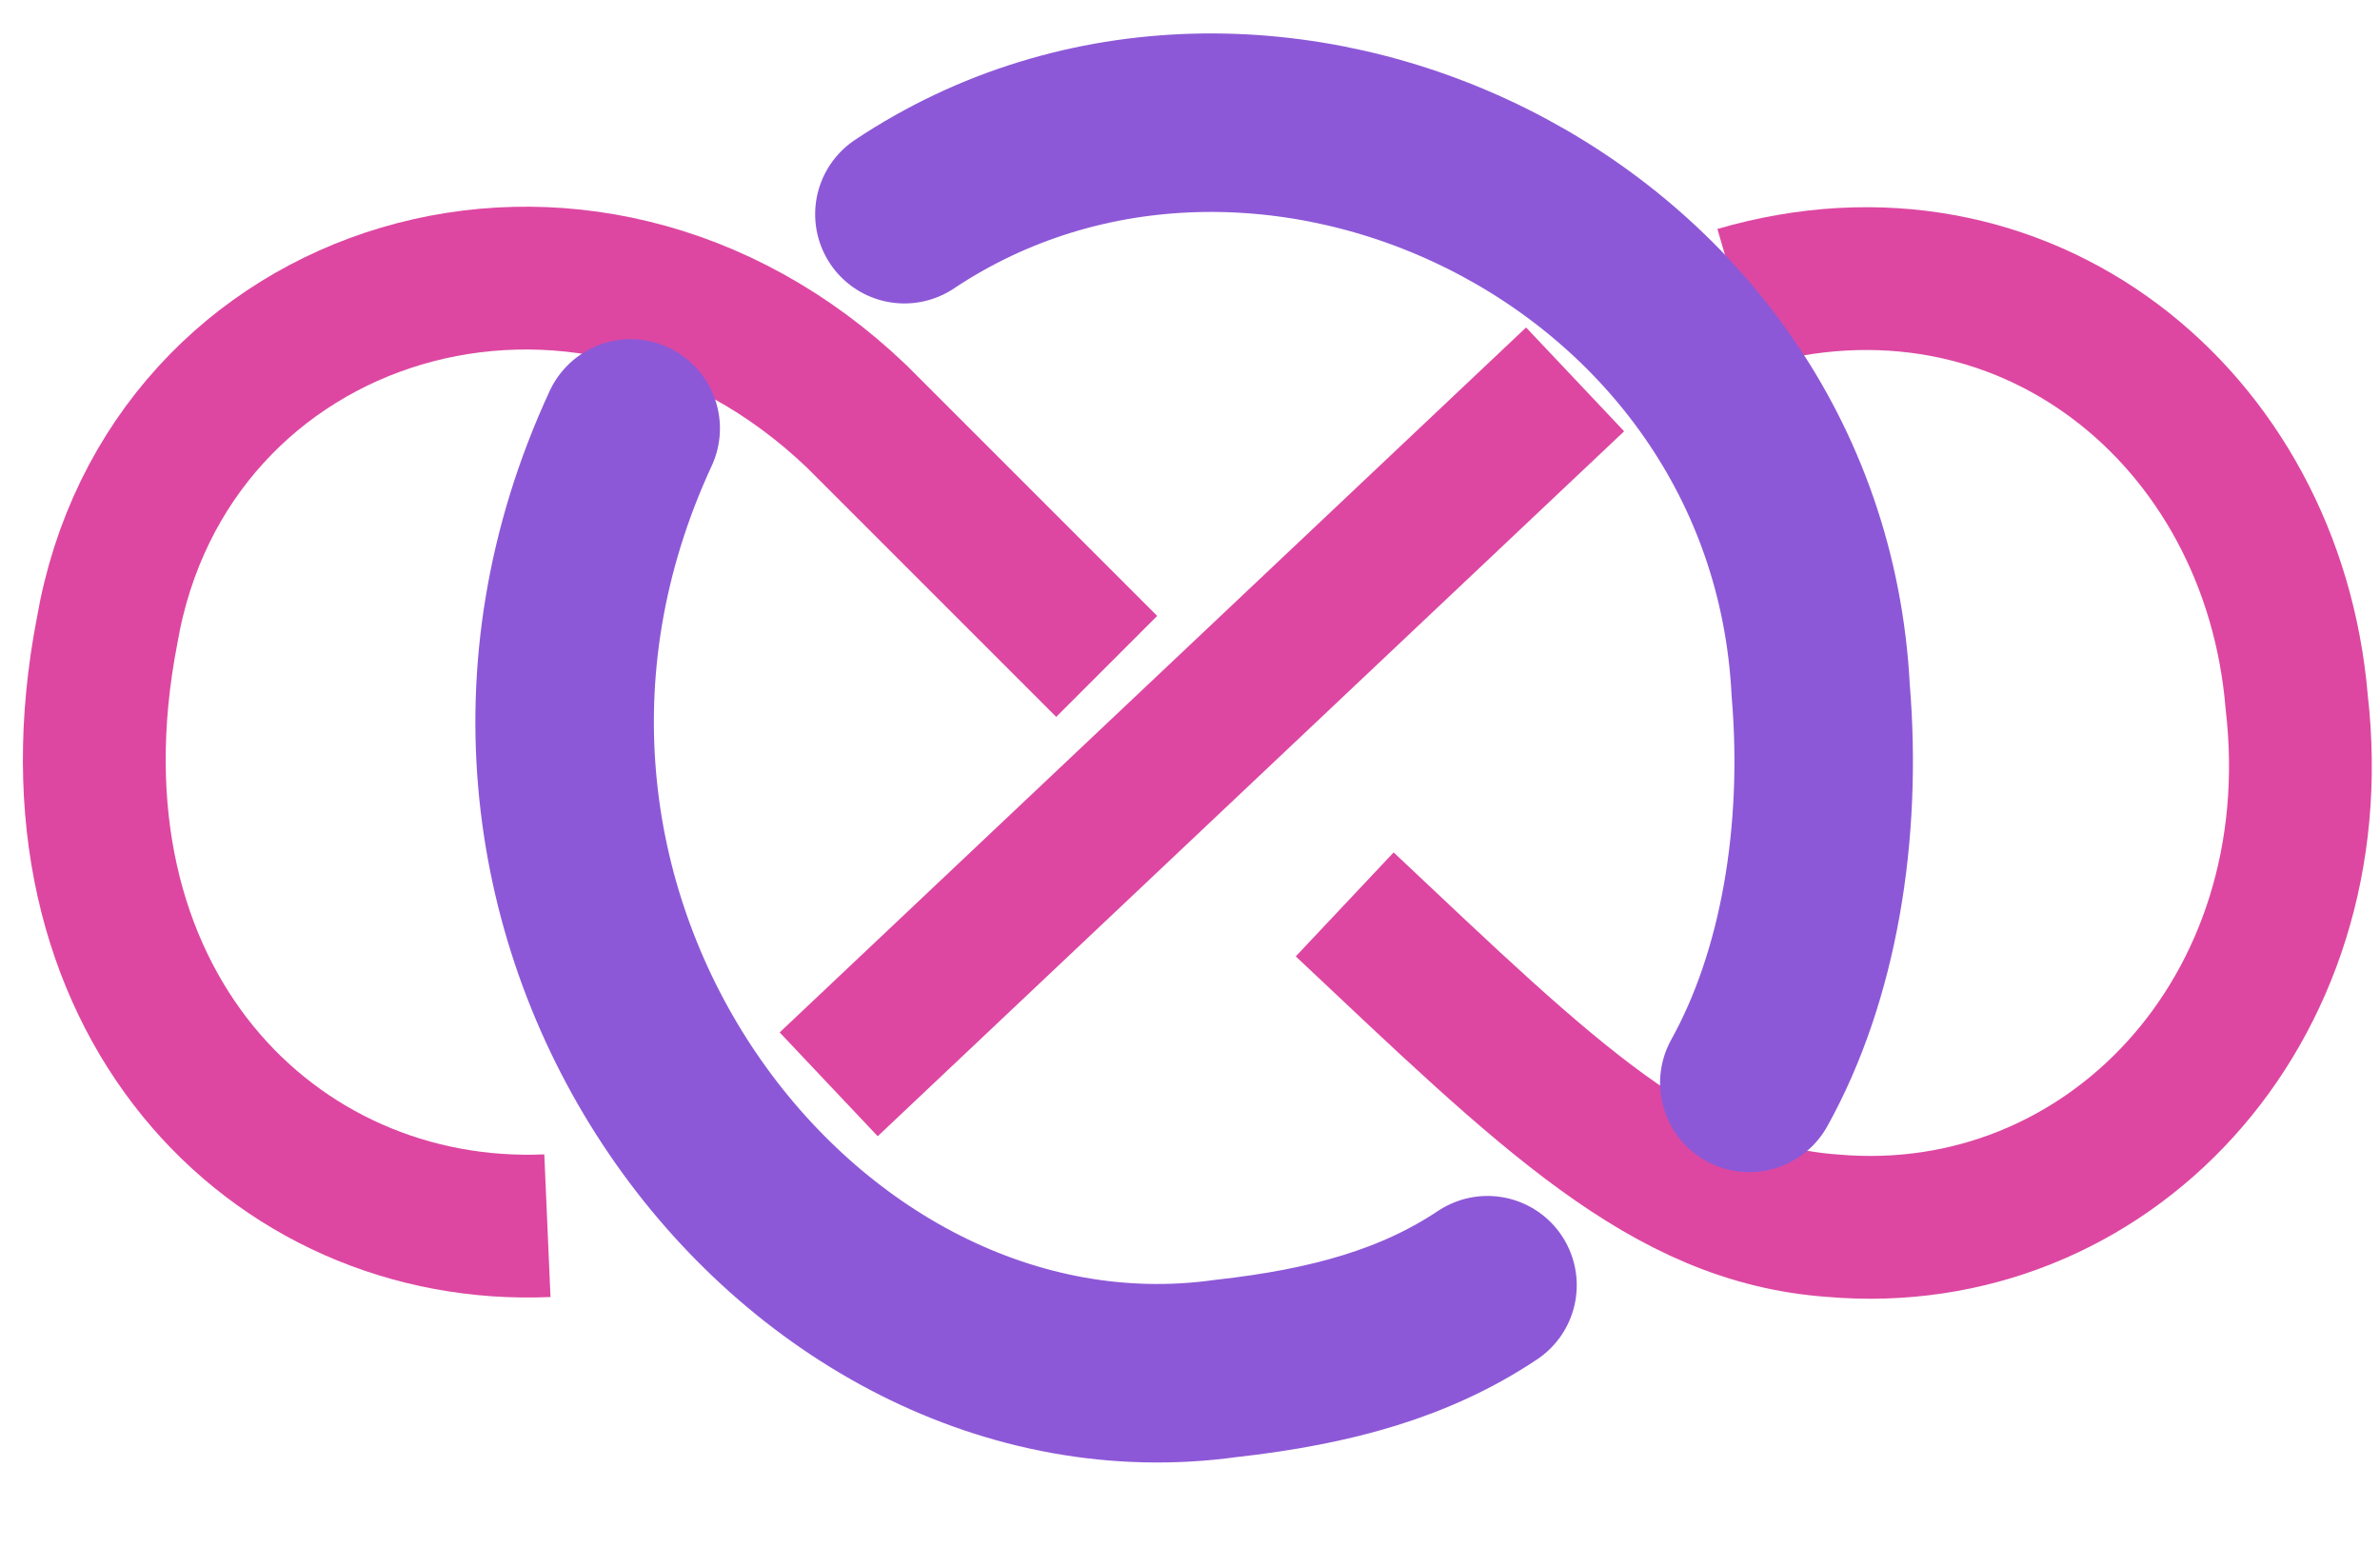
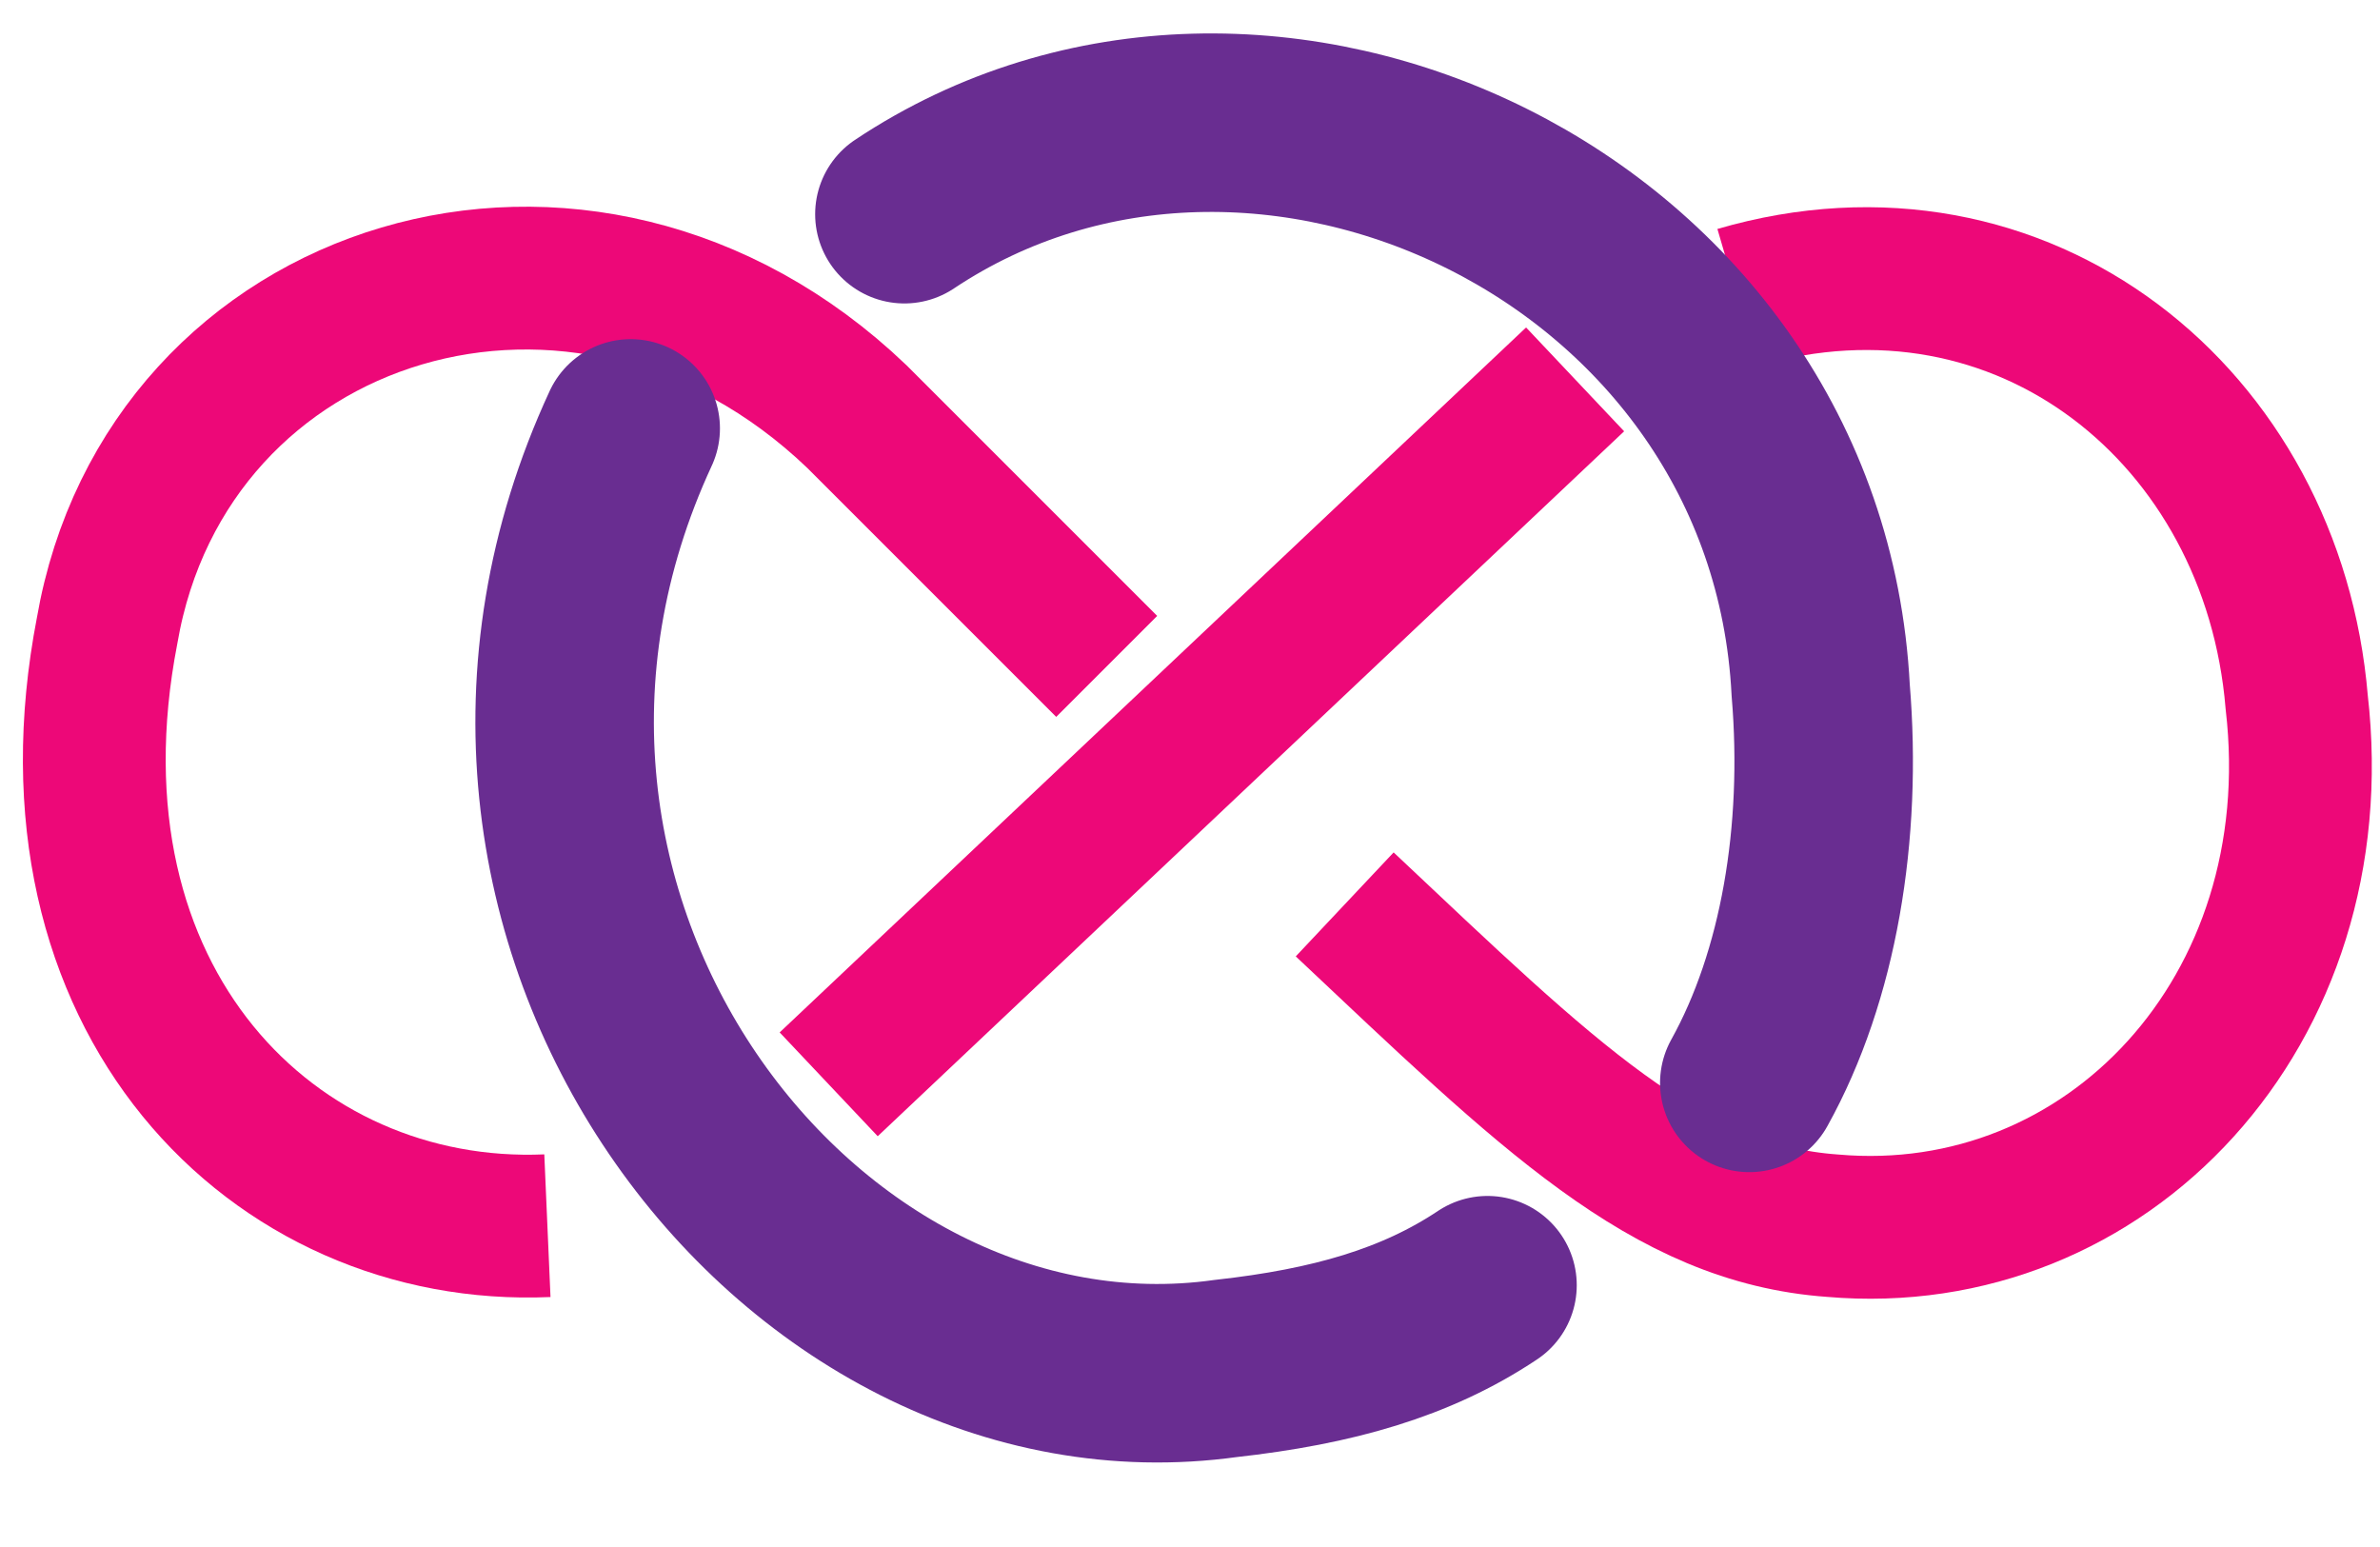
<svg xmlns="http://www.w3.org/2000/svg" viewBox="0 0 200 130" fill="none">
-   <path d="M93 56 72 35C49 13 14 24 9 53 3 84 23 104 46 103" stroke="#dd47a1" stroke-width="12" />
-   <path d="M146 25c24-7 45 10 47 34 3 26-16 46-39 44-14-1-24-11-41-27" stroke="#dd47a1" stroke-width="12" />
-   <path d="M76 18c30-20 75 1 77 40 1 12-1 24-6 33M53 36c-19 41 14 84 50 79 9-1 16-3 22-7" stroke="#8d58d7" stroke-width="15" stroke-linecap="round" />
-   <path d="m74 87 54-51" stroke="#dd47a1" stroke-width="12" stroke-linecap="square" />
+   <path d="M93 56 72 35C49 13 14 24 9 53 3 84 23 104 46 103" stroke="#ed0878" stroke-width="12" />
+   <path d="M146 25c24-7 45 10 47 34 3 26-16 46-39 44-14-1-24-11-41-27" stroke="#ed0878" stroke-width="12" />
+   <path d="M76 18c30-20 75 1 77 40 1 12-1 24-6 33M53 36c-19 41 14 84 50 79 9-1 16-3 22-7" stroke="#692d91" stroke-width="15" stroke-linecap="round" />
+   <path d="m74 87 54-51" stroke="#ed0878" stroke-width="12" stroke-linecap="square" />
</svg>
